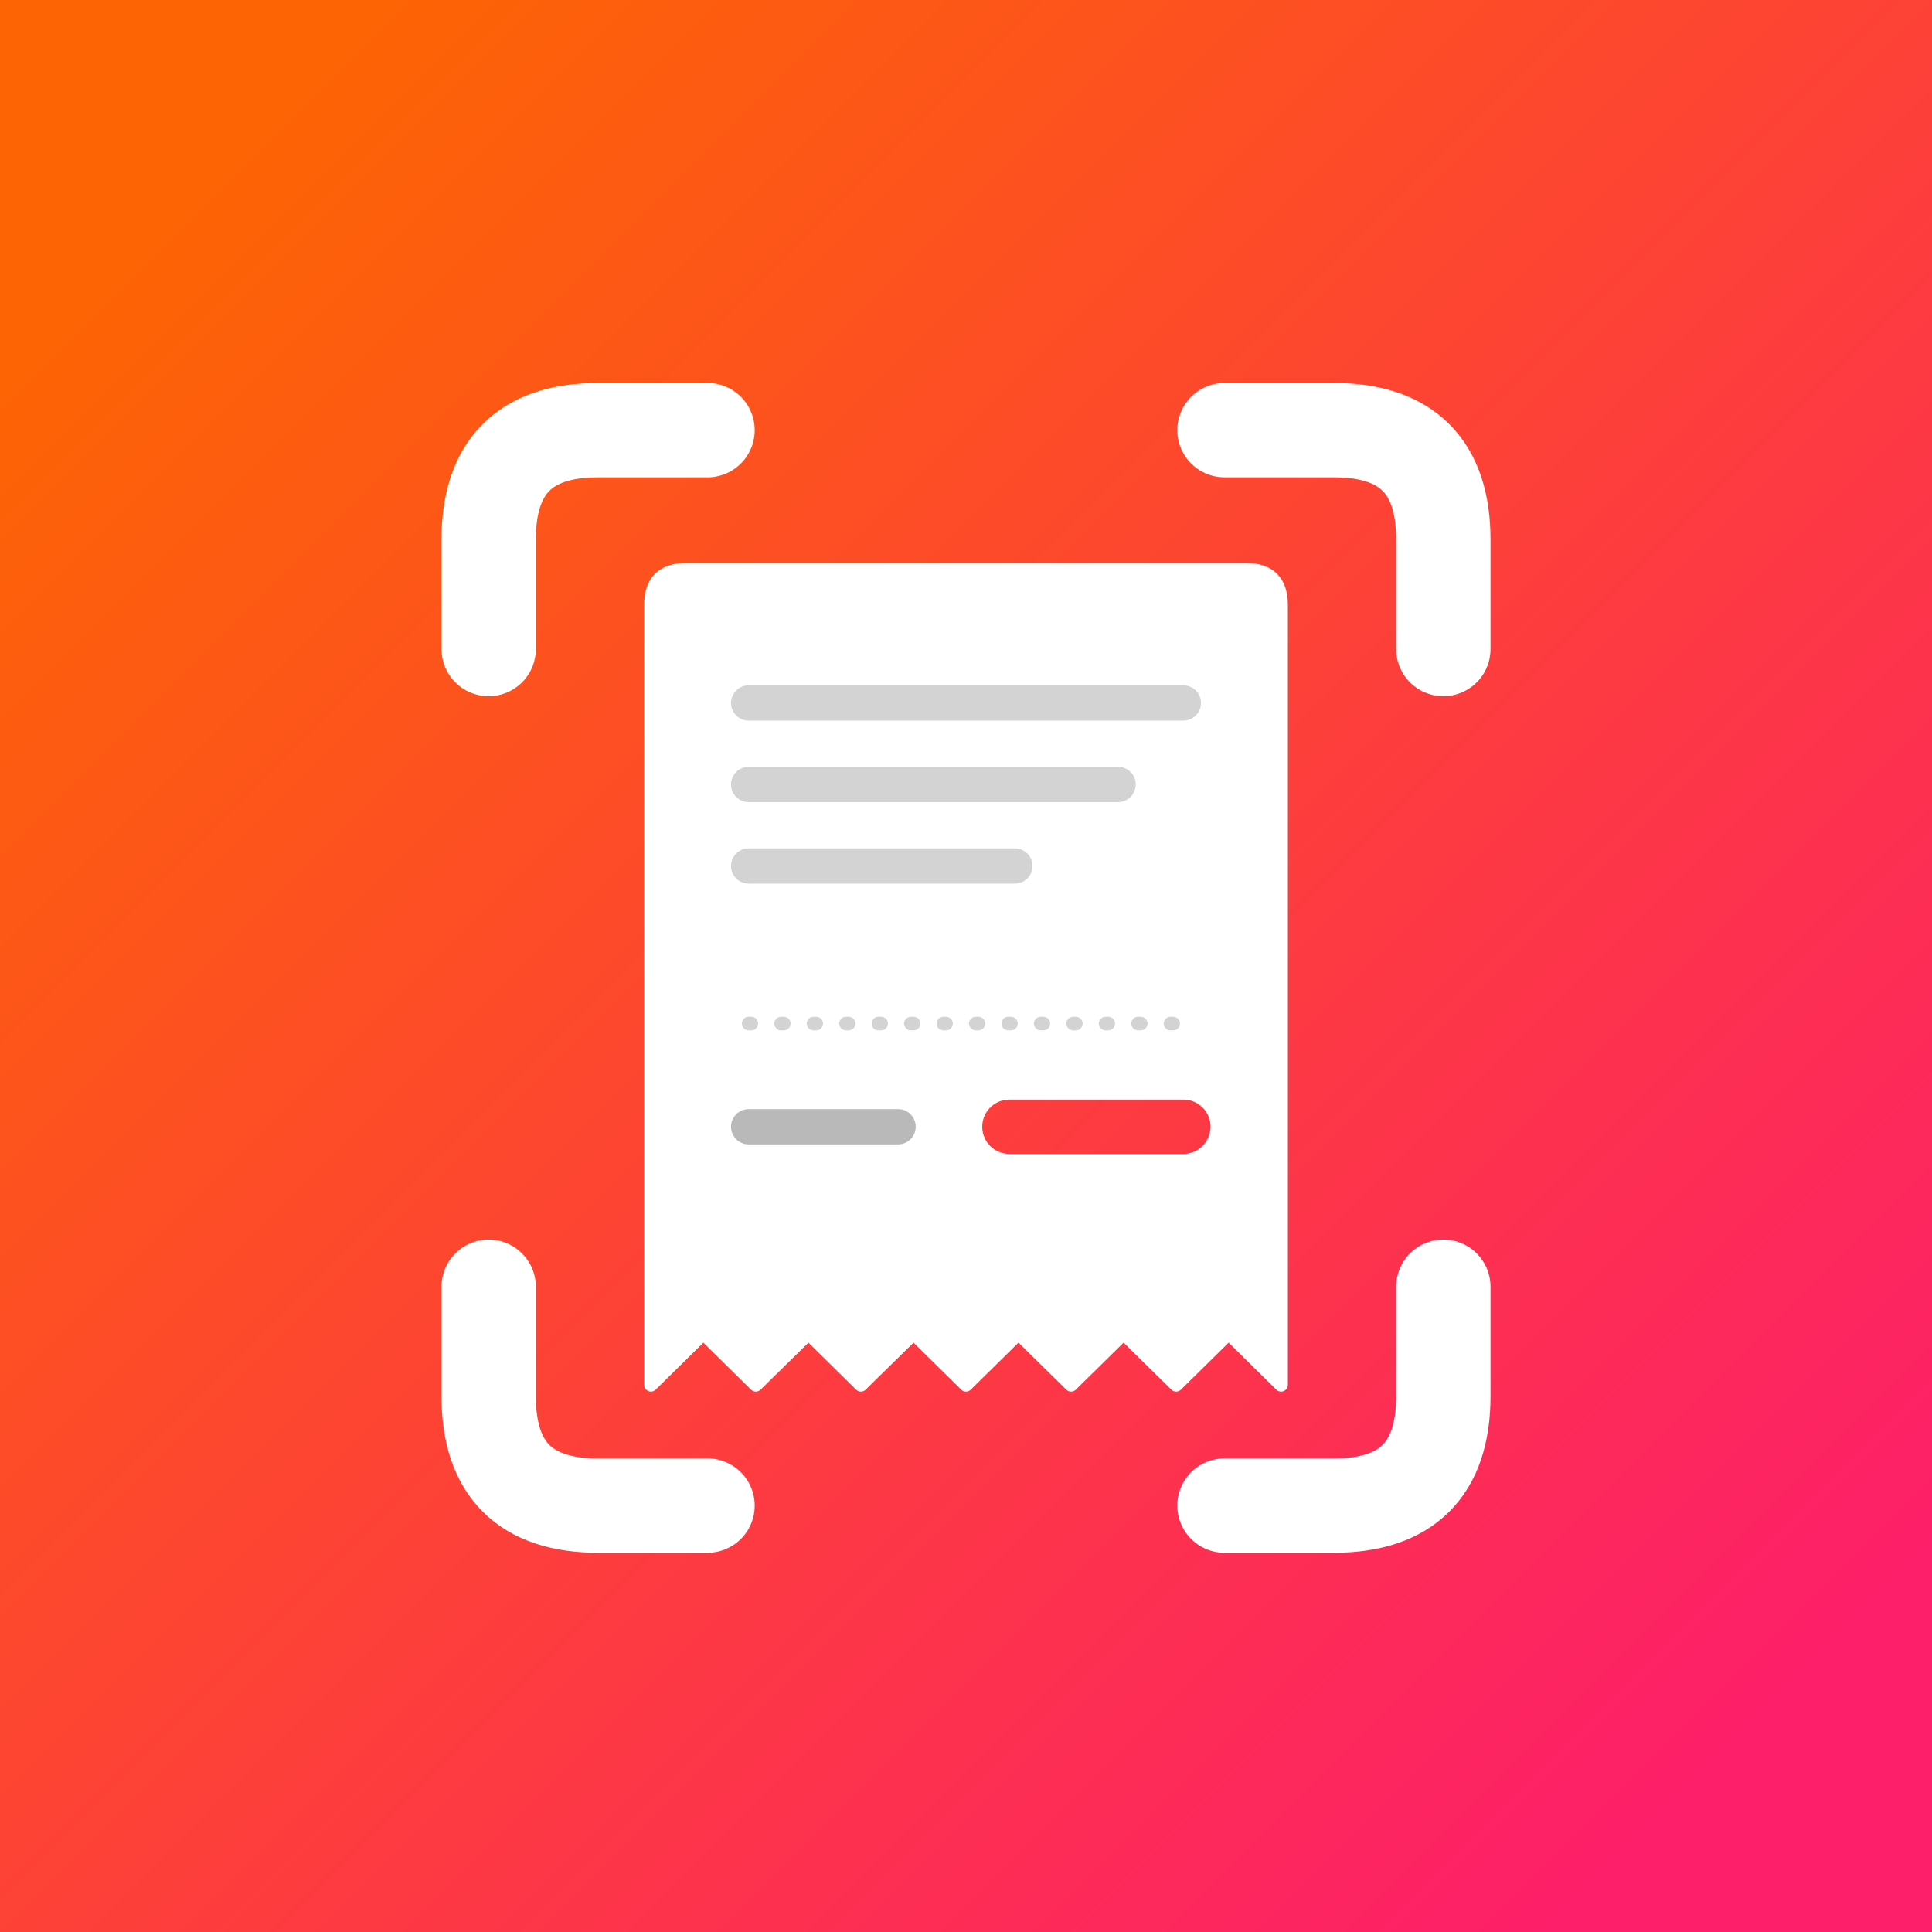
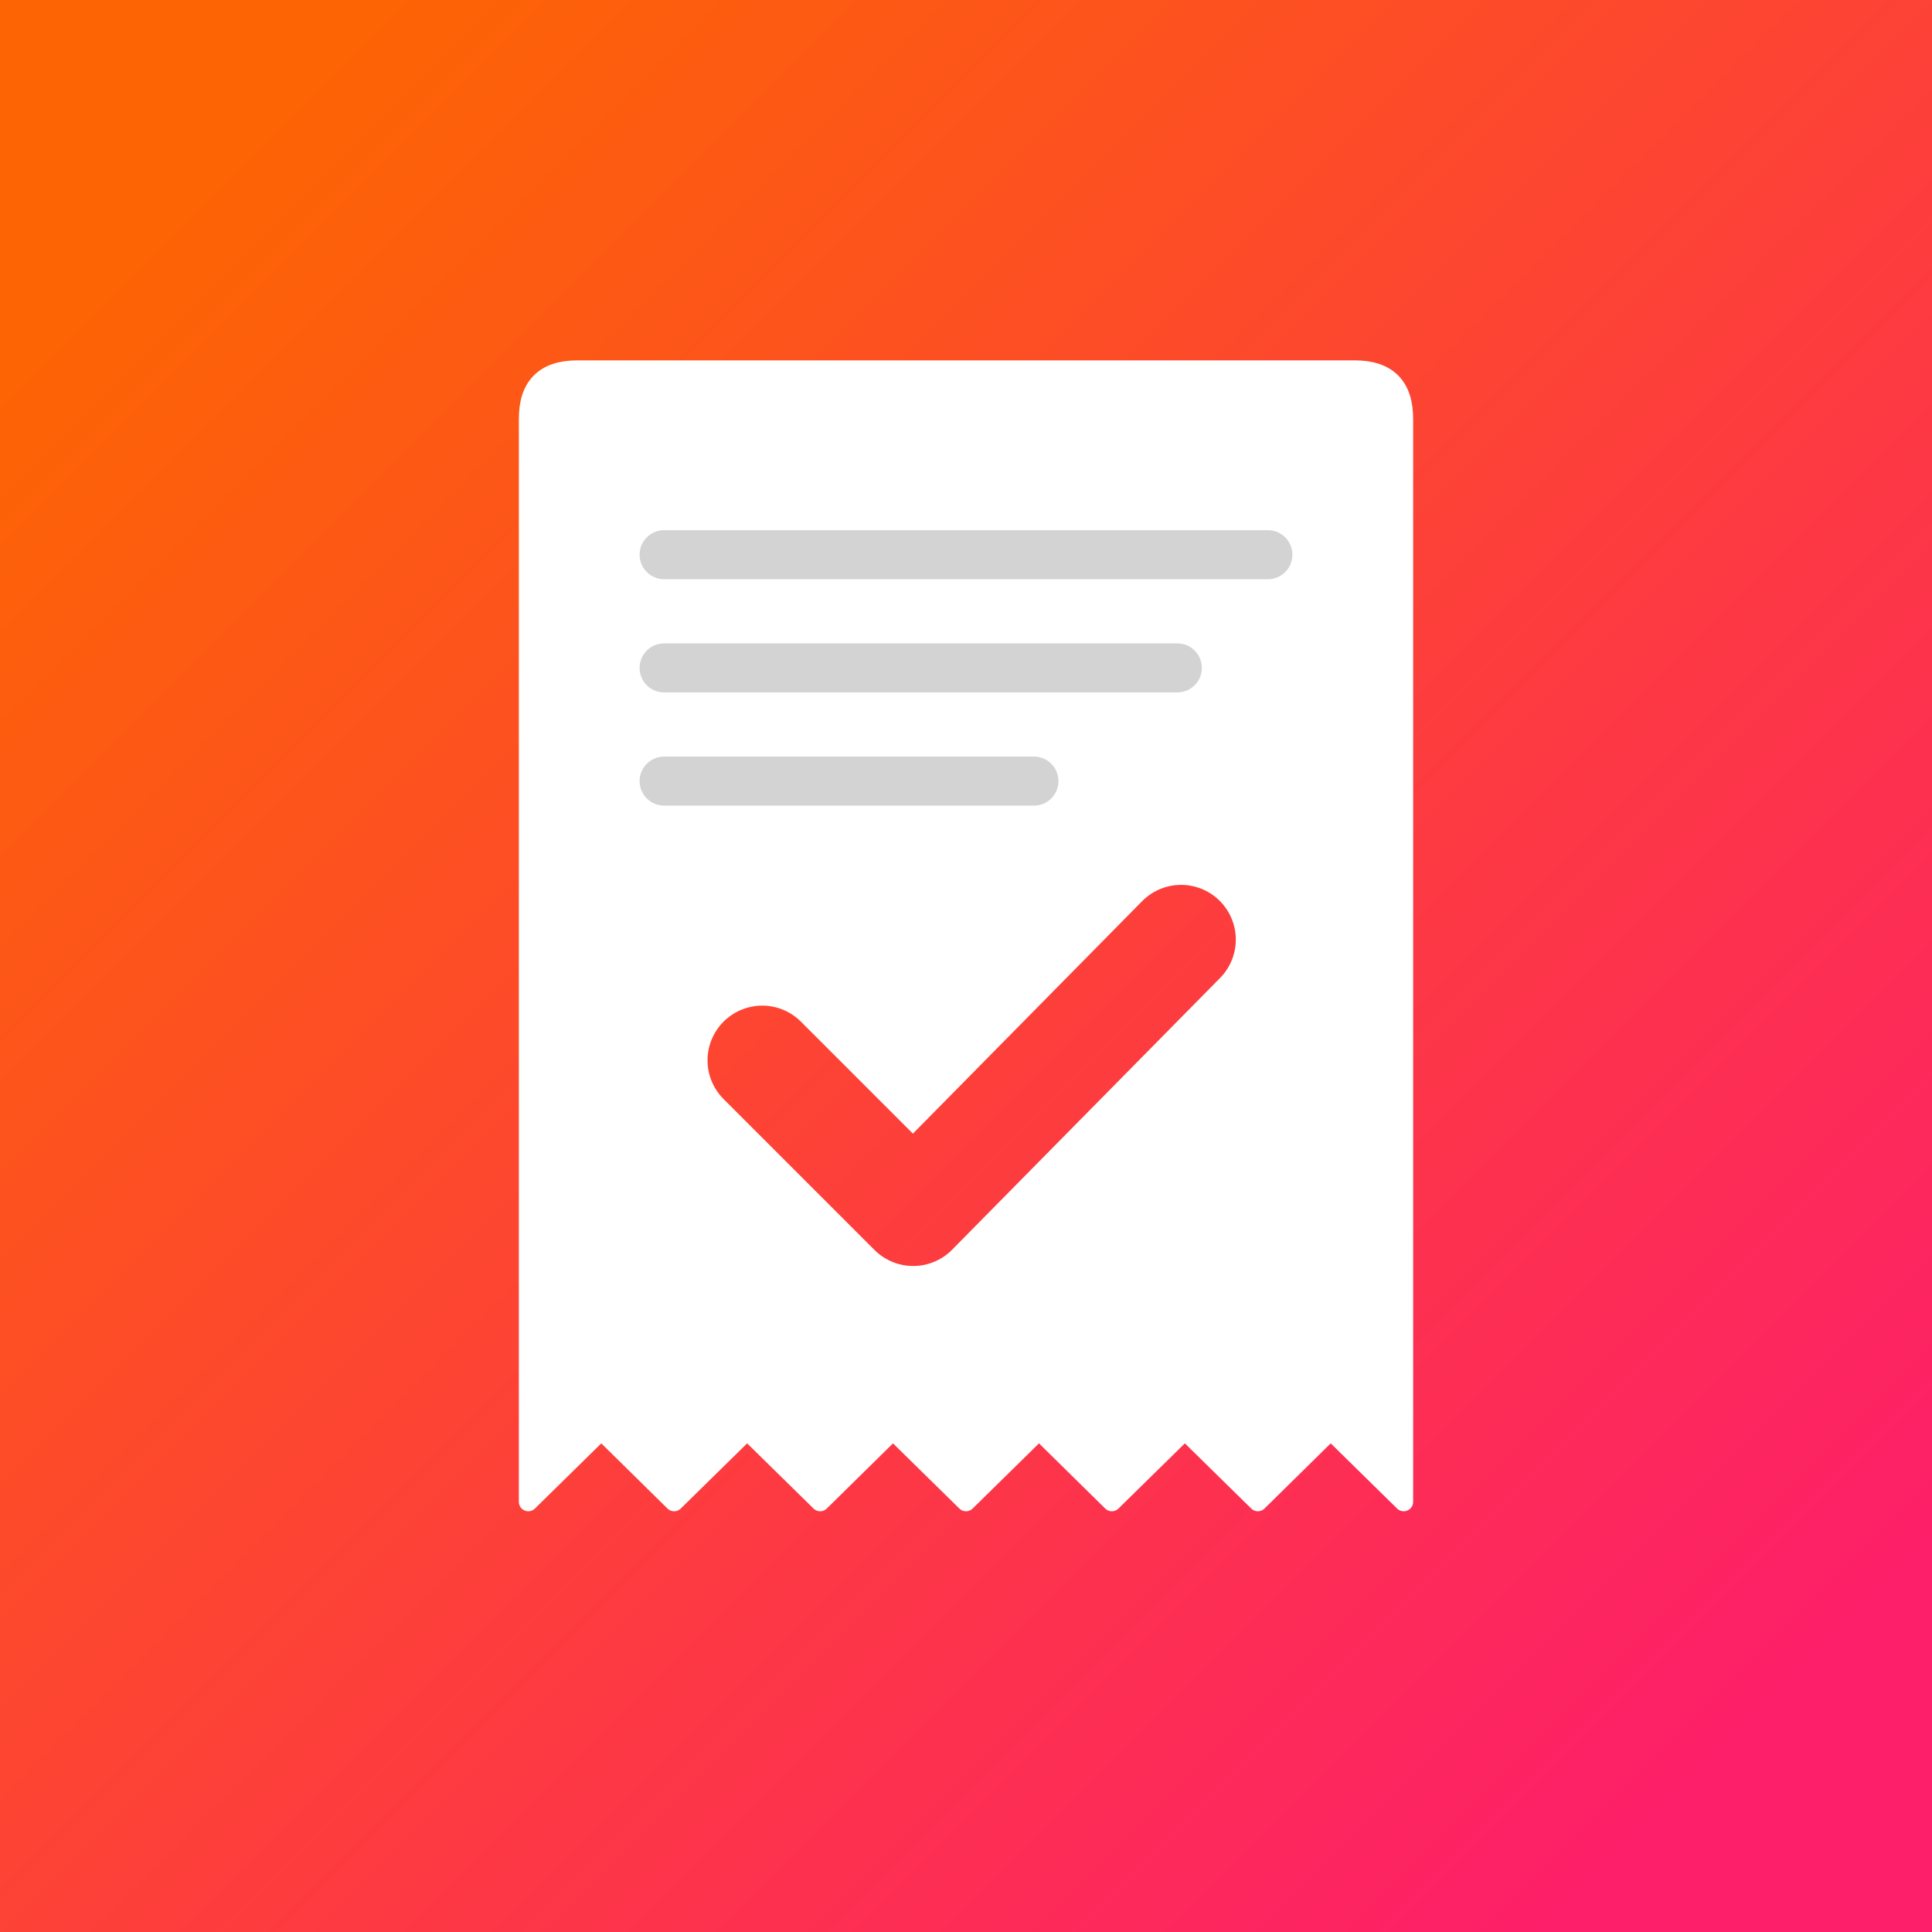
<svg xmlns="http://www.w3.org/2000/svg" viewBox="0 0 1024 1024">
  <defs>
    <linearGradient id="ei-sunset" x1="0" y1="0" x2="1024" y2="1024" gradientUnits="userSpaceOnUse">
      <stop offset=".1" stop-color="#FD6404" />
      <stop offset=".9" stop-color="#FD1F69" />
    </linearGradient>
  </defs>
  <rect width="1024" height="1024" rx="0" fill="url(#ei-sunset)" />
-   <path d="M345.0 320.7 Q345.0 302.0 363.7 302.0 H660.3 Q679.0 302.0 679.0 320.7 V734.0 L651.2 706.6 L623.4 734.0 L595.5 706.6 L567.7 734.0 L539.8 706.6 L512.0 734.0 L484.2 706.6 L456.3 734.0 L428.5 706.6 L400.6 734.0 L372.8 706.6 L345.0 734.0 Z" fill="#fff" stroke="#fff" stroke-width="7.2" stroke-linejoin="round" />
-   <path d="M396.8 372.6H627.2M396.8 415.8H592.6M396.8 459.0H537.9" stroke="#D3D3D3" stroke-width="18.7" stroke-linecap="round" />
-   <path d="M396.8 542.5H627.2" stroke="#D3D3D3" stroke-width="7.2" stroke-linecap="round" stroke-dasharray="1.4 15.8" />
-   <path d="M396.8 597.2H476.0" stroke="#B9B9B9" stroke-width="18.7" stroke-linecap="round" />
-   <path d="M535.0 597.2H627.2" stroke="url(#ei-sunset)" stroke-width="28.8" stroke-linecap="round" />
-   <path d="M259.0 344.0V286.0Q259.0 228.0 317.0 228.0H375.0 M765.0 344.0V286.0Q765.0 228.0 707.0 228.0H649.0 M765.0 682.0V740.0Q765.0 798.0 707.0 798.0H649.0 M259.0 682.0V740.0Q259.0 798.0 317.0 798.0H375.0" fill="none" stroke="#fff" stroke-width="50" stroke-linecap="round" stroke-linejoin="round" />
+   <path d="M280 222 Q280 196 306 196 H718 Q744 196 744 222 V796 L705.3 758 L666.7 796 L628.0 758 L589.3 796 L550.7 758 L512.0 796 L473.3 758 L434.7 796 L396.0 758 L357.3 796 L318.7 758 L280.0 796 Z" fill="#fff" stroke="#fff" stroke-width="10" stroke-linejoin="round" />
+   <path d="M352 294H672M352 354H624M352 414H548" stroke="#D3D3D3" stroke-width="26" stroke-linecap="round" />
+   <path d="M404 562L484 642L626 498" fill="none" stroke="url(#ei-sunset)" stroke-width="58" stroke-linecap="round" stroke-linejoin="round" />
</svg>
